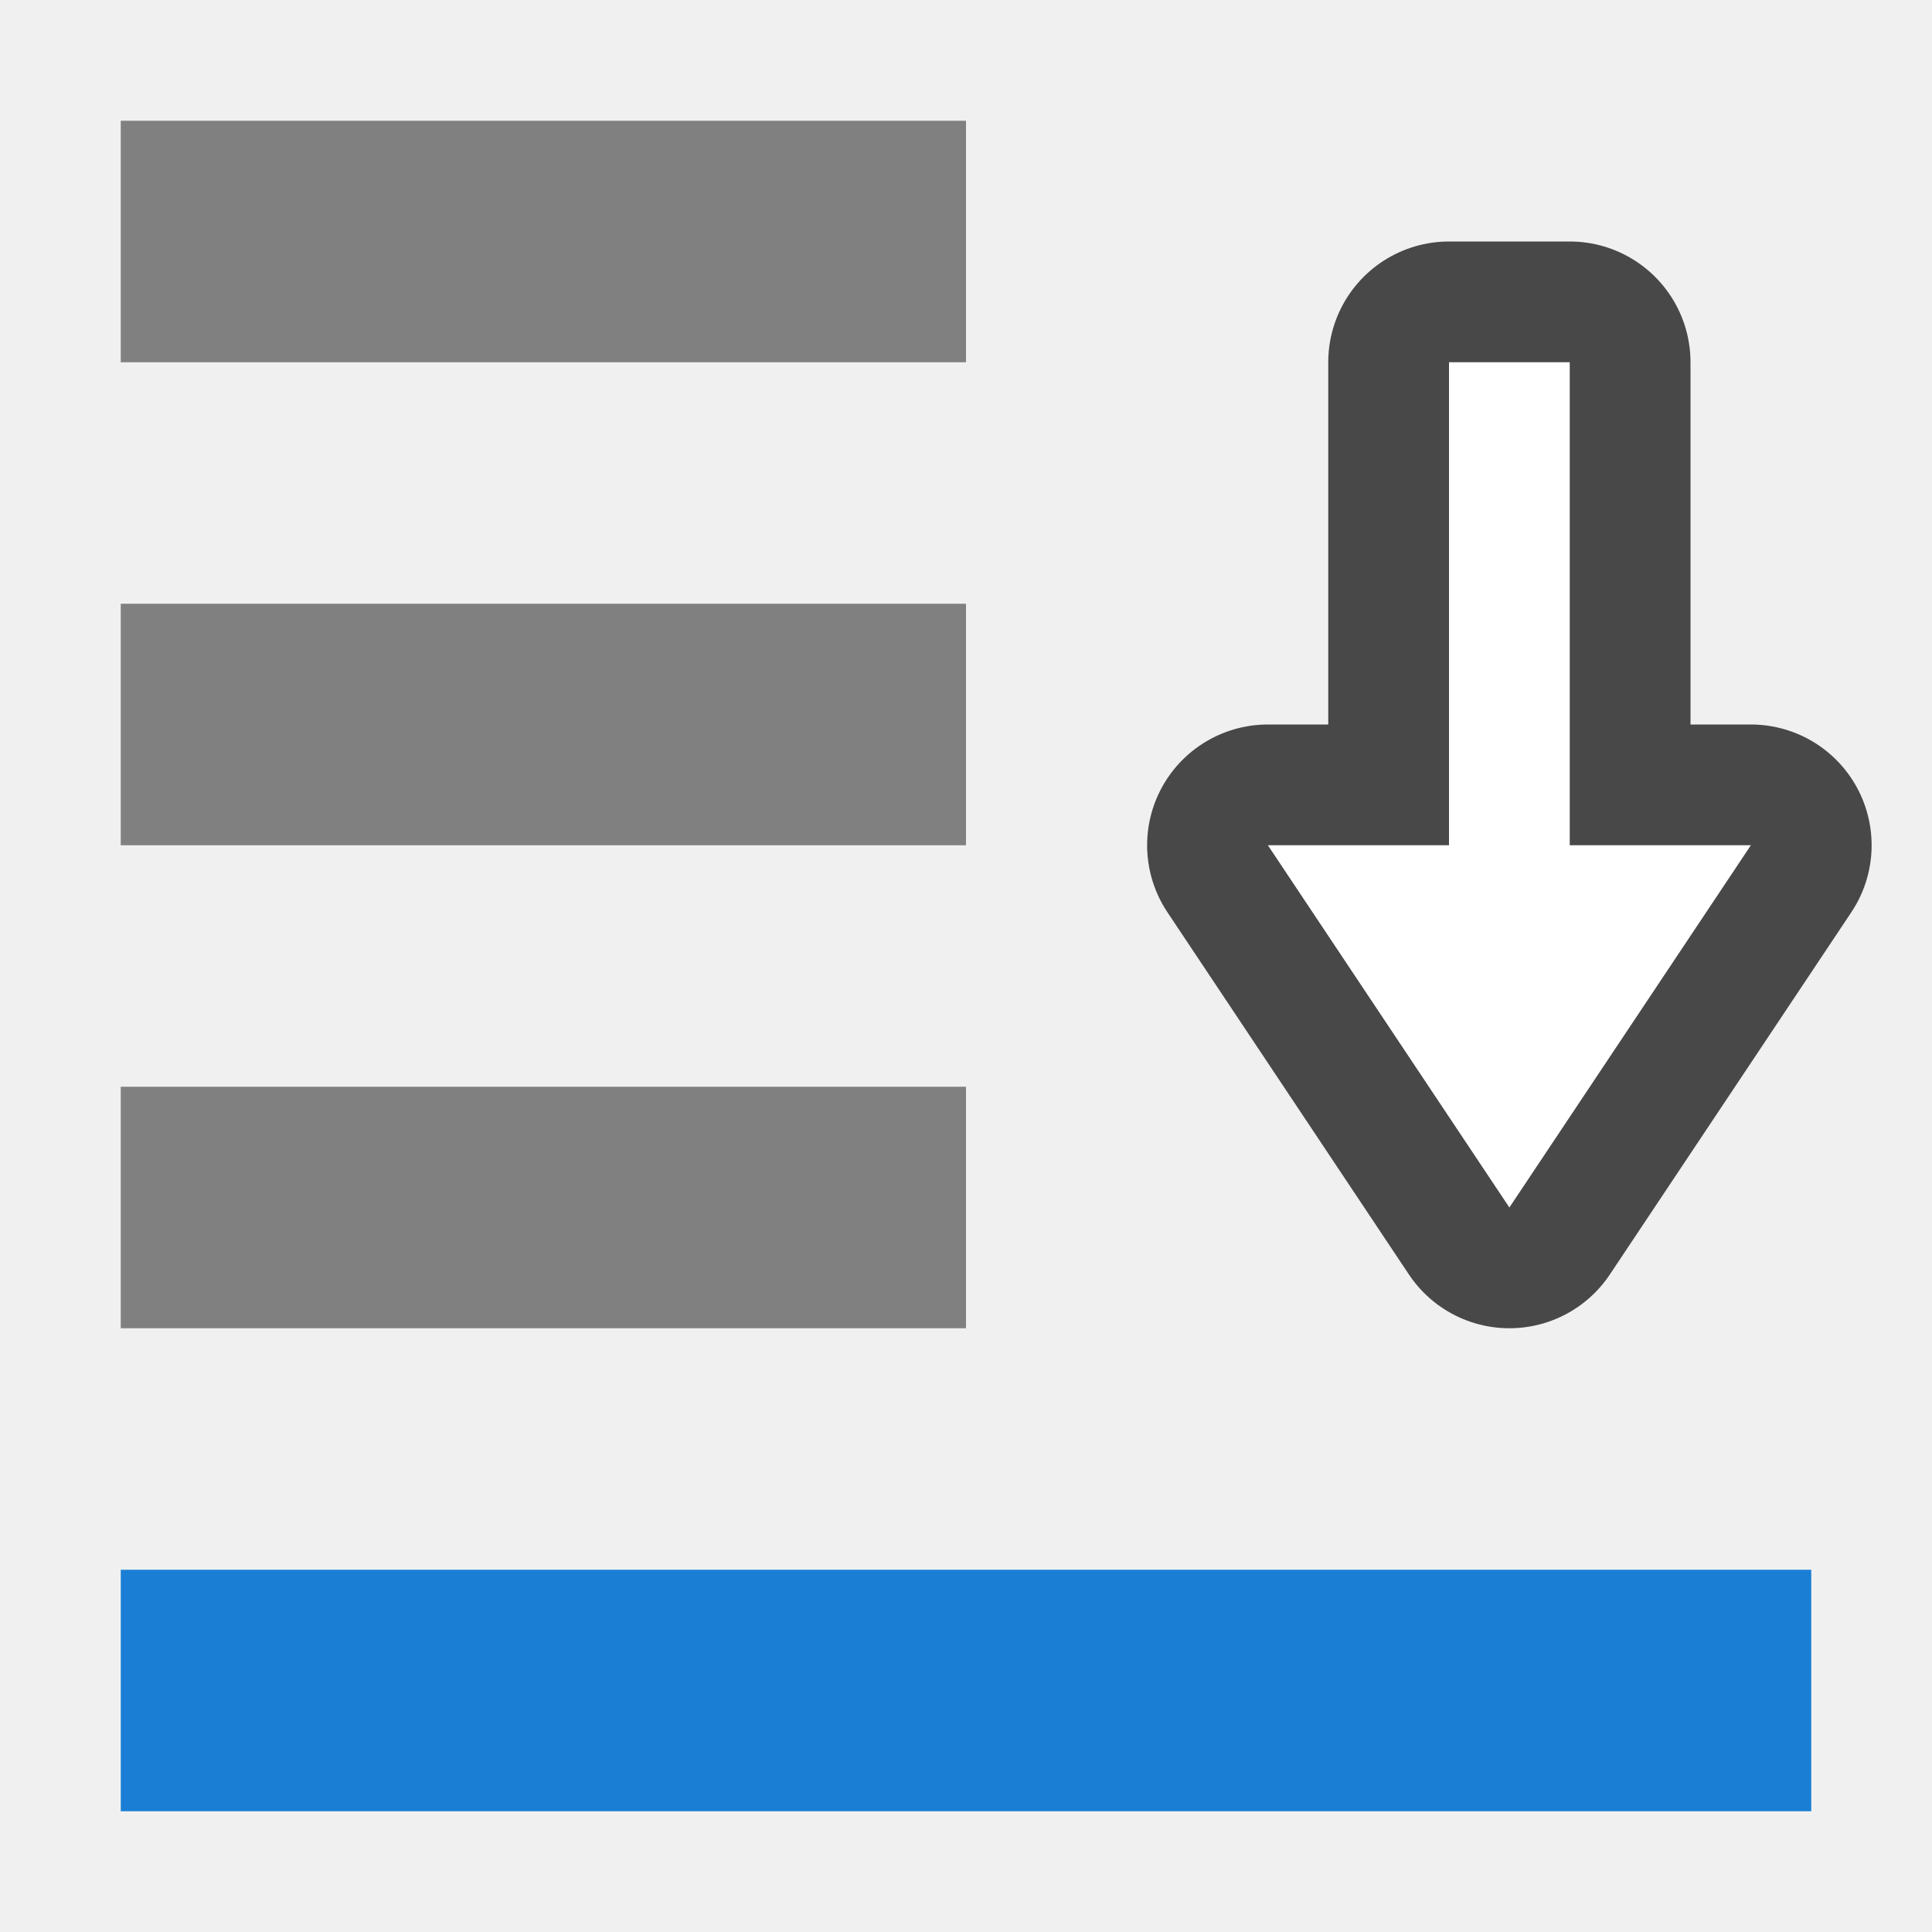
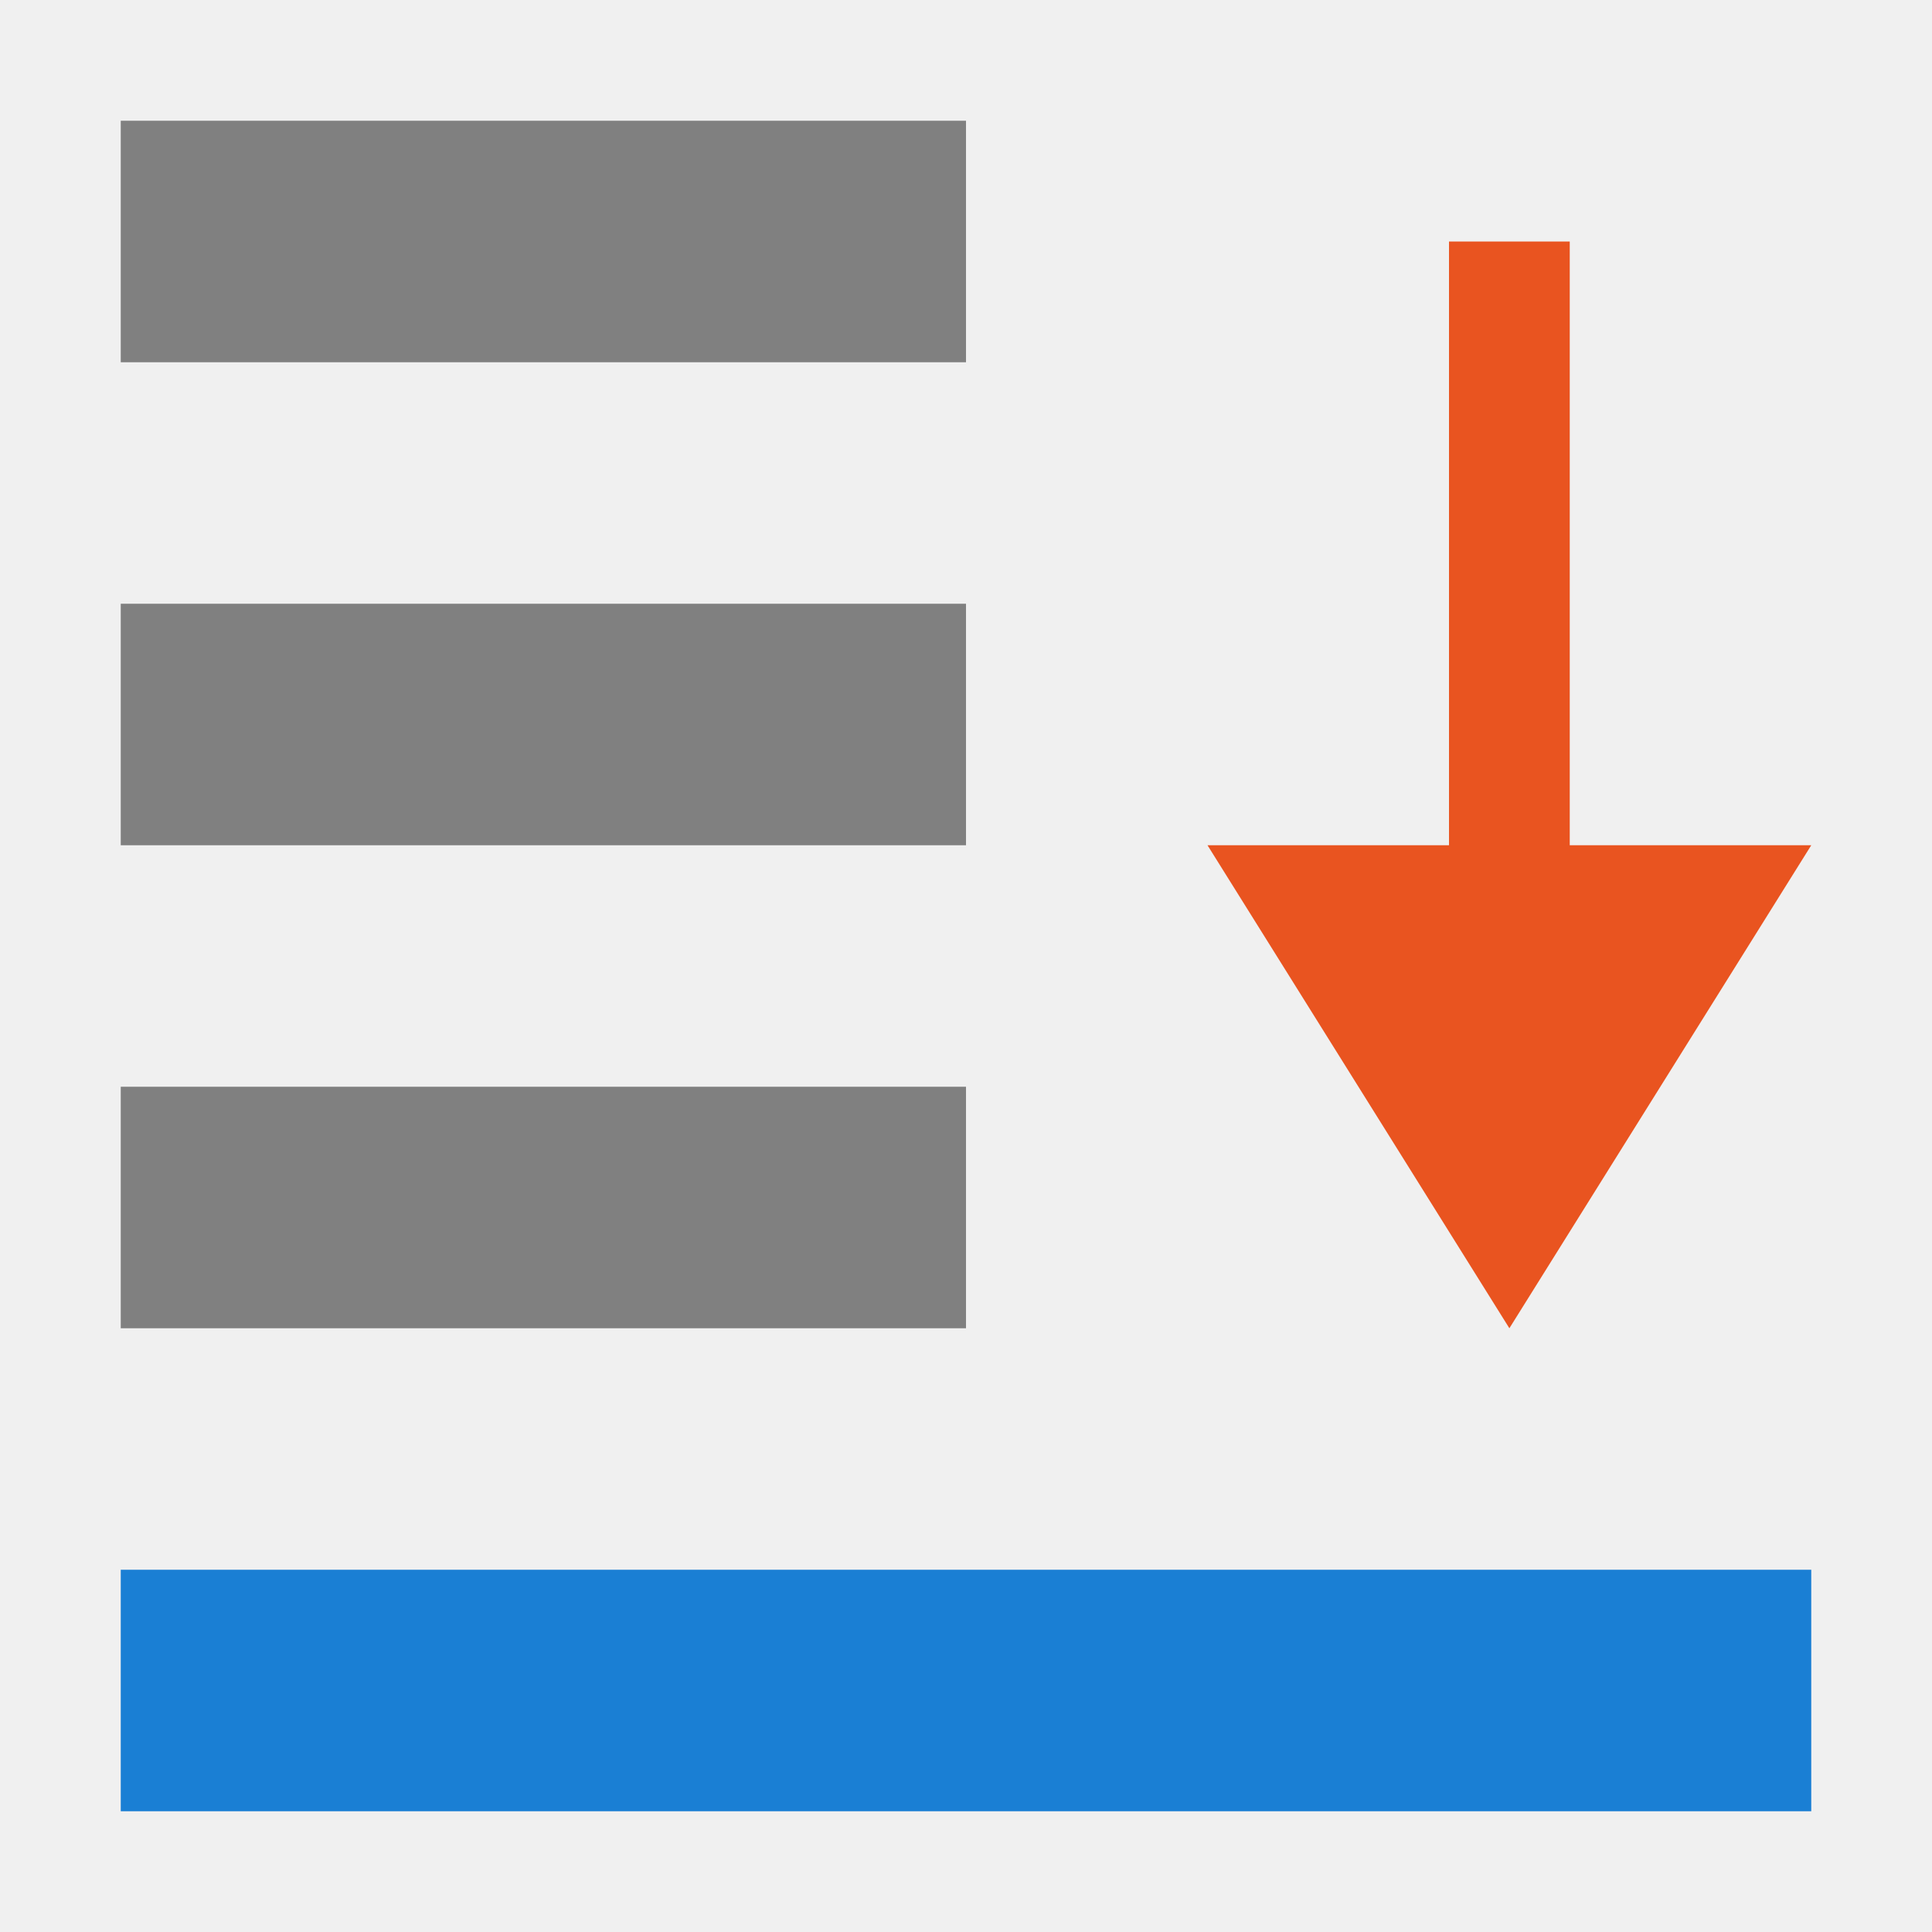
<svg xmlns="http://www.w3.org/2000/svg" viewBox="0 0 16 16" version="1.1" id="svg4">
  <defs id="defs8" />
  <rect style="opacity:1;fill:#808080;fill-opacity:1;stroke:none;stroke-width:0.347;stroke-miterlimit:4;stroke-dasharray:none;stroke-dashoffset:0;stroke-opacity:1" id="rect837" width="7" height="2" x="1" y="9" />
-   <path id="path856" d="m 12.5,10 -2,-3 H 12 V 3 h 1 v 4 h 1.5 z" style="opacity:0.7;fill:#000000;fill-opacity:1;stroke:#000000;stroke-width:2;stroke-linecap:butt;stroke-linejoin:round;stroke-miterlimit:4;stroke-dasharray:none;stroke-opacity:1" />
-   <path style="fill:#ffffff;fill-opacity:1;stroke:none;stroke-width:1px;stroke-linecap:butt;stroke-linejoin:miter;stroke-opacity:1" d="m 12.5,10 -2,-3 H 12 V 3 h 1 v 4 h 1.5 z" id="path834" />
  <rect y="13" x="1" height="2" width="14" id="rect839" style="opacity:1;fill:#1a7fd4;fill-opacity:1;stroke:none;stroke-width:0.491;stroke-miterlimit:4;stroke-dasharray:none;stroke-dashoffset:0;stroke-opacity:1" />
  <rect y="5" x="1" height="2" width="7" id="rect835" style="opacity:1;fill:#808080;fill-opacity:1;stroke:none;stroke-width:0.347;stroke-miterlimit:4;stroke-dasharray:none;stroke-dashoffset:0;stroke-opacity:1" />
  <rect style="opacity:1;fill:#808080;fill-opacity:1;stroke:none;stroke-width:0.347;stroke-miterlimit:4;stroke-dasharray:none;stroke-dashoffset:0;stroke-opacity:1" id="rect838" width="7" height="2" x="1" y="1" />
+   <path style="fill:#e95420;fill-opacity:1;stroke:none;stroke-width:1px;stroke-linecap:butt;stroke-linejoin:miter;stroke-opacity:1" d="m 12.5,11 2.5,-4 h -2 v -5 h -1 v 5 h -2 z" id="path834" />
</svg>
